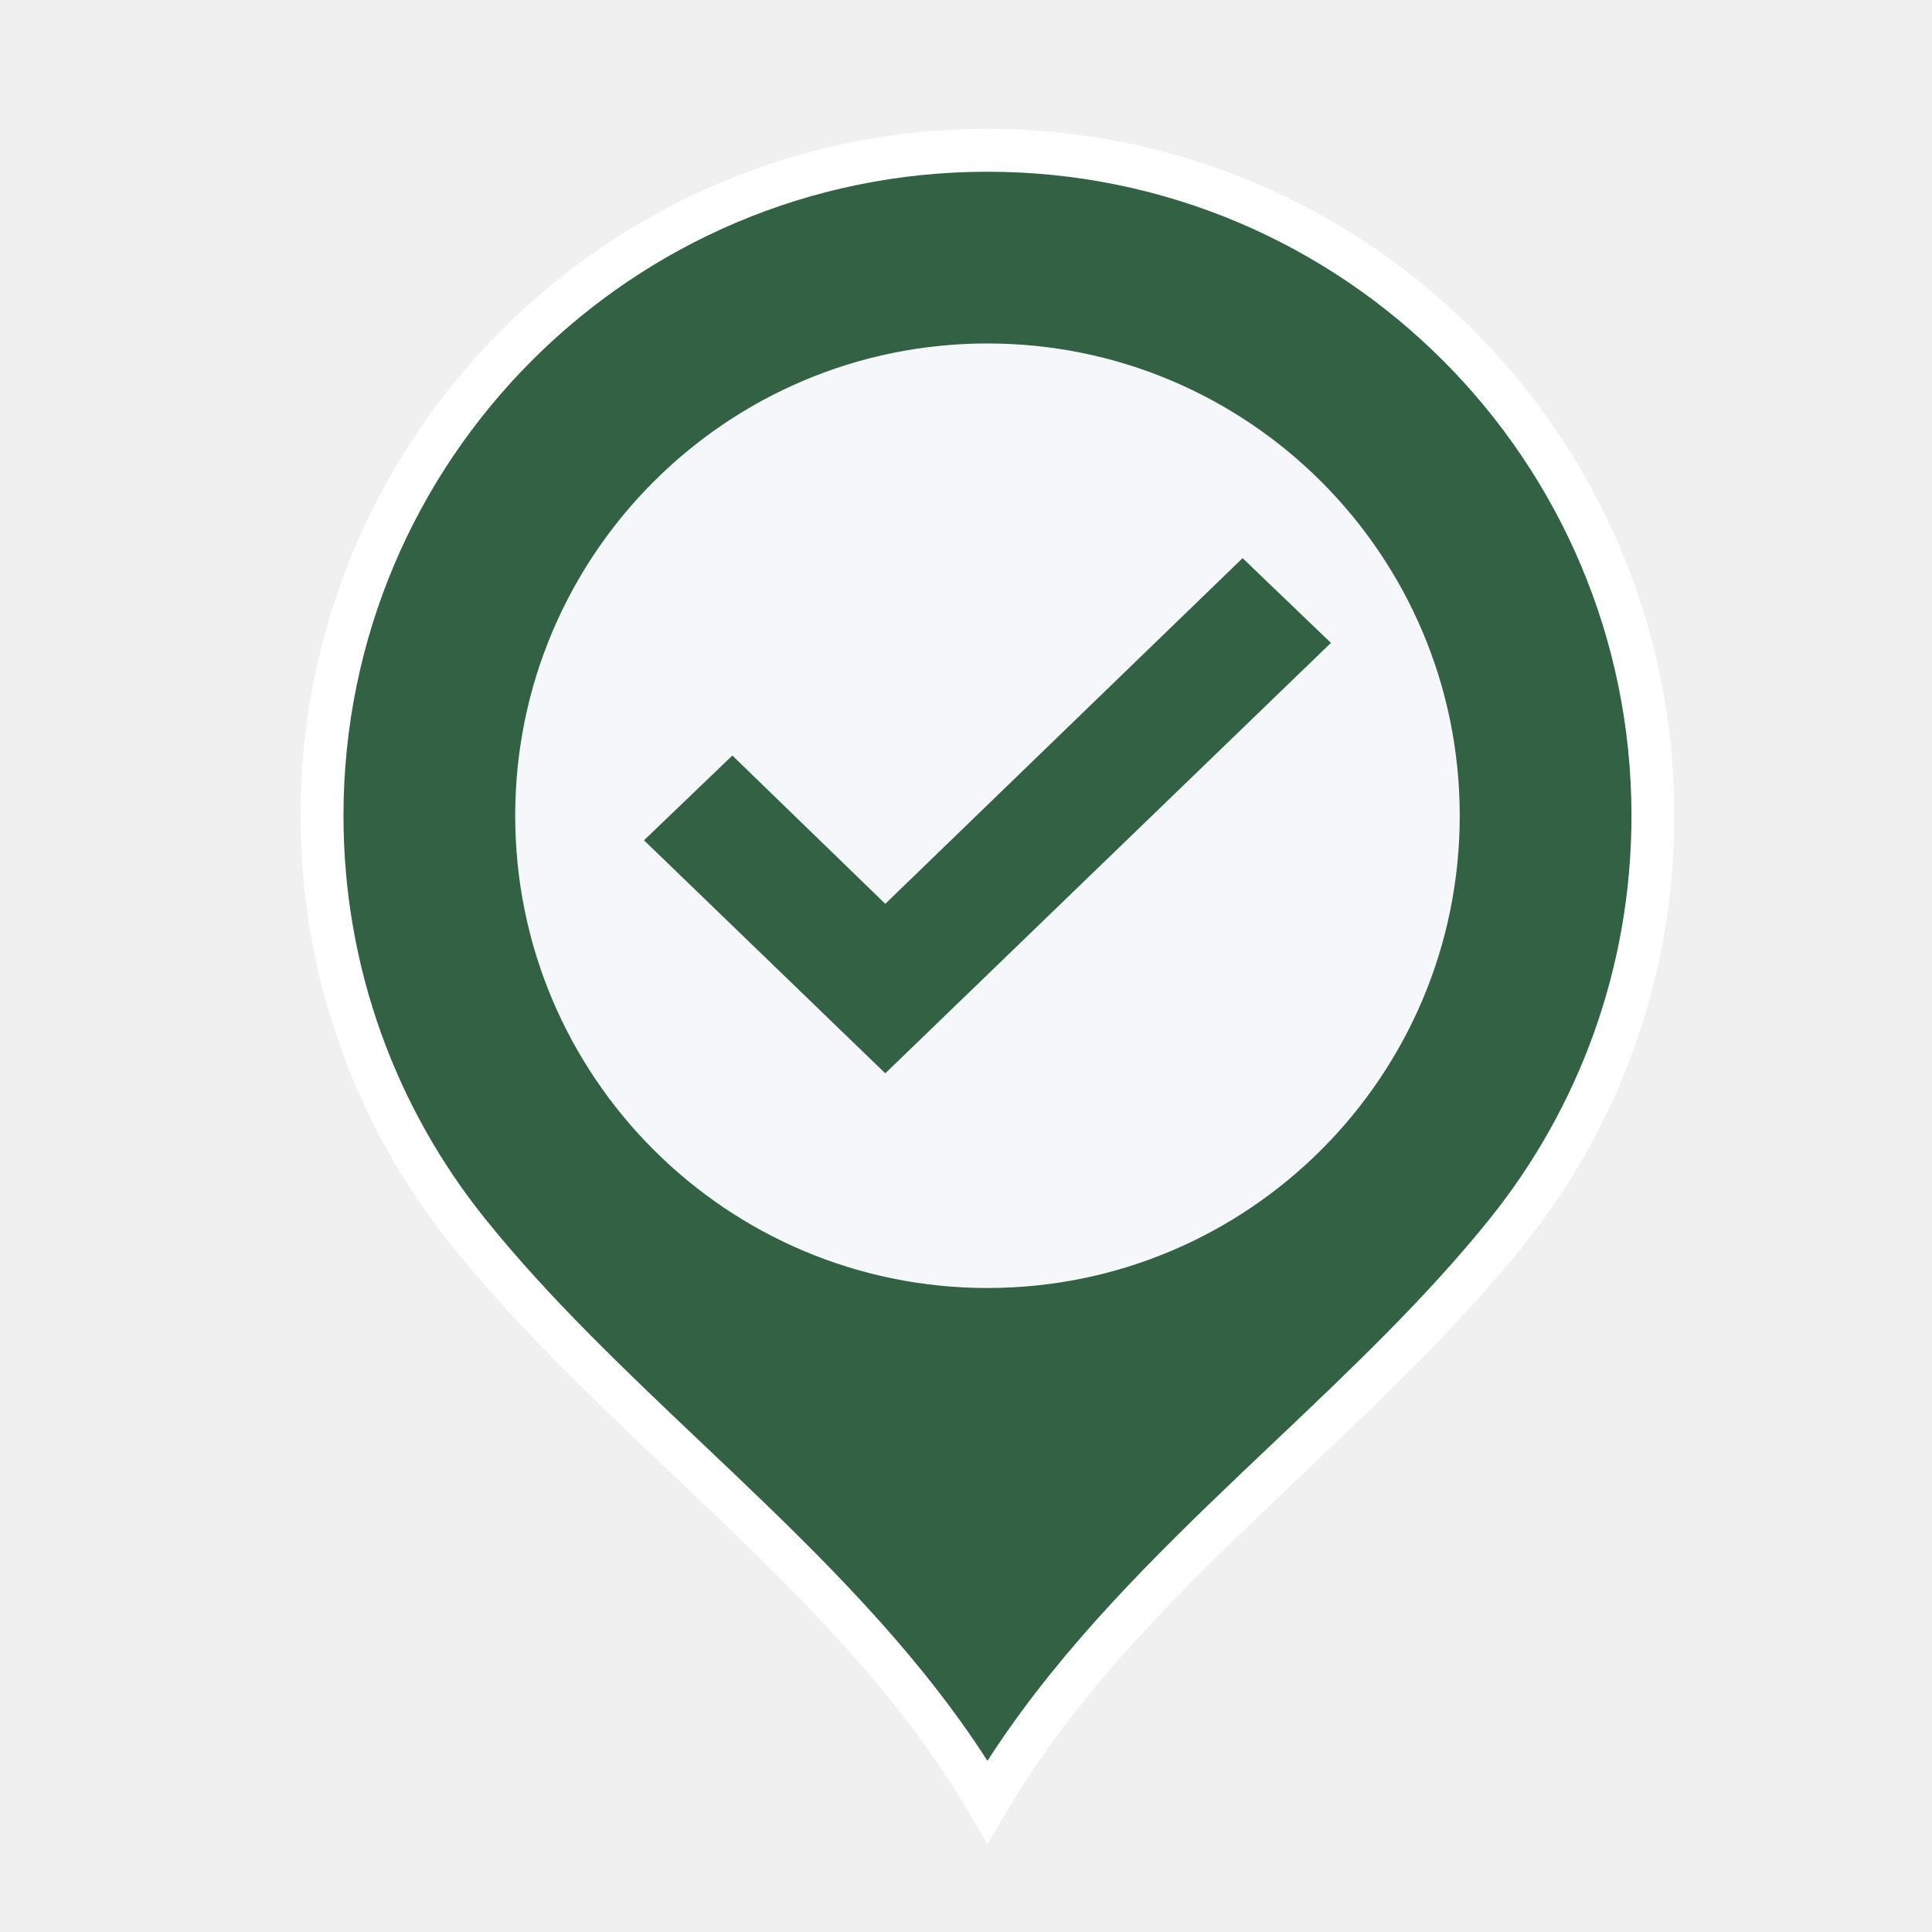
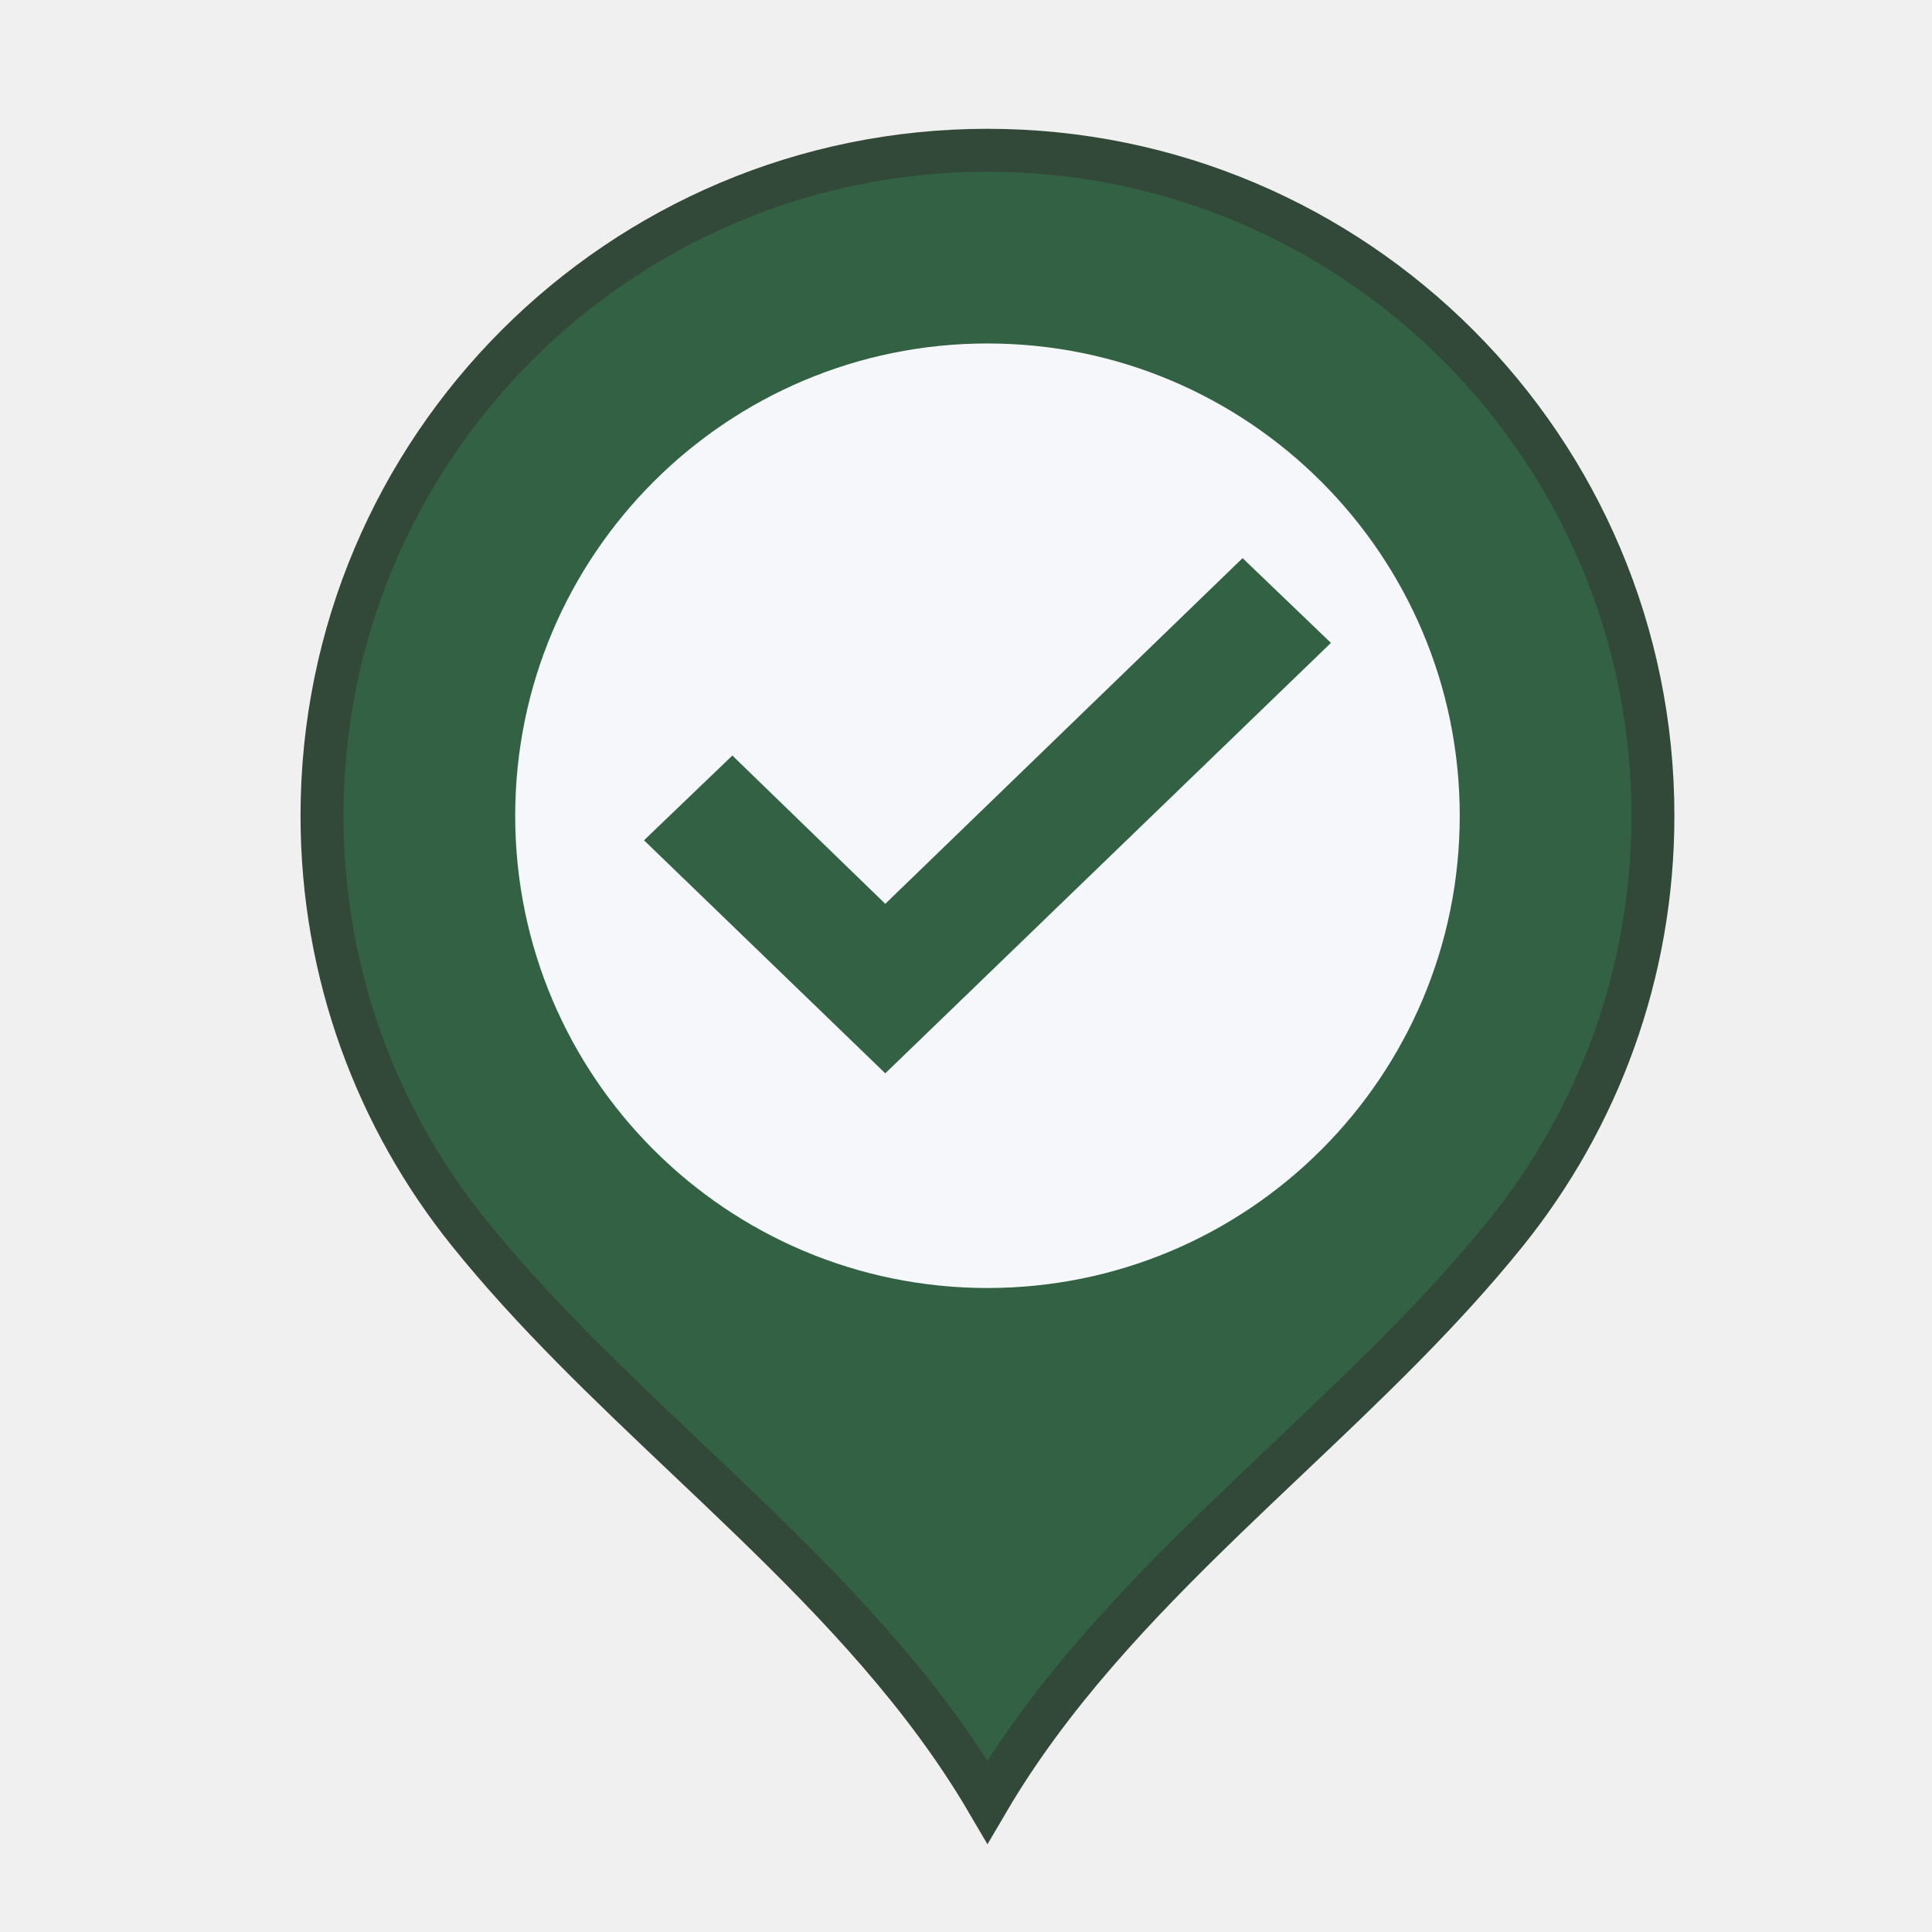
<svg xmlns="http://www.w3.org/2000/svg" width="45" height="45" viewBox="0 0 45 45" fill="none">
-   <path d="M7.5 19C7.5 10.44 14.44 3.5 23 3.5C31.56 3.5 38.5 10.44 38.5 19C38.5 22.676 37.221 26.052 35.083 28.709C33.582 30.575 31.815 32.25 30.022 33.951C29.516 34.43 29.008 34.912 28.504 35.4C26.445 37.393 24.454 39.488 23 41.968C21.546 39.488 19.555 37.393 17.496 35.4C16.992 34.912 16.484 34.43 15.978 33.951C14.185 32.25 12.418 30.575 10.917 28.709C8.779 26.052 7.5 22.676 7.5 19Z" fill="#326243" stroke="white" />
+   <path d="M7.5 19C7.5 10.44 14.44 3.5 23 3.5C31.56 3.5 38.5 10.44 38.5 19C38.5 22.676 37.221 26.052 35.083 28.709C33.582 30.575 31.815 32.25 30.022 33.951C29.516 34.43 29.008 34.912 28.504 35.4C26.445 37.393 24.454 39.488 23 41.968C21.546 39.488 19.555 37.393 17.496 35.4C16.992 34.912 16.484 34.43 15.978 33.951C14.185 32.25 12.418 30.575 10.917 28.709C8.779 26.052 7.5 22.676 7.5 19Z" fill="#326243" stroke="#32493A" />
  <circle cx="23" cy="19" r="11" fill="#F5F7FA" />
  <path d="M28.942 13L20.62 21.052L17.058 17.598L15 19.572L20.62 25L31 14.974L28.942 13Z" fill="#326243" />
</svg>
